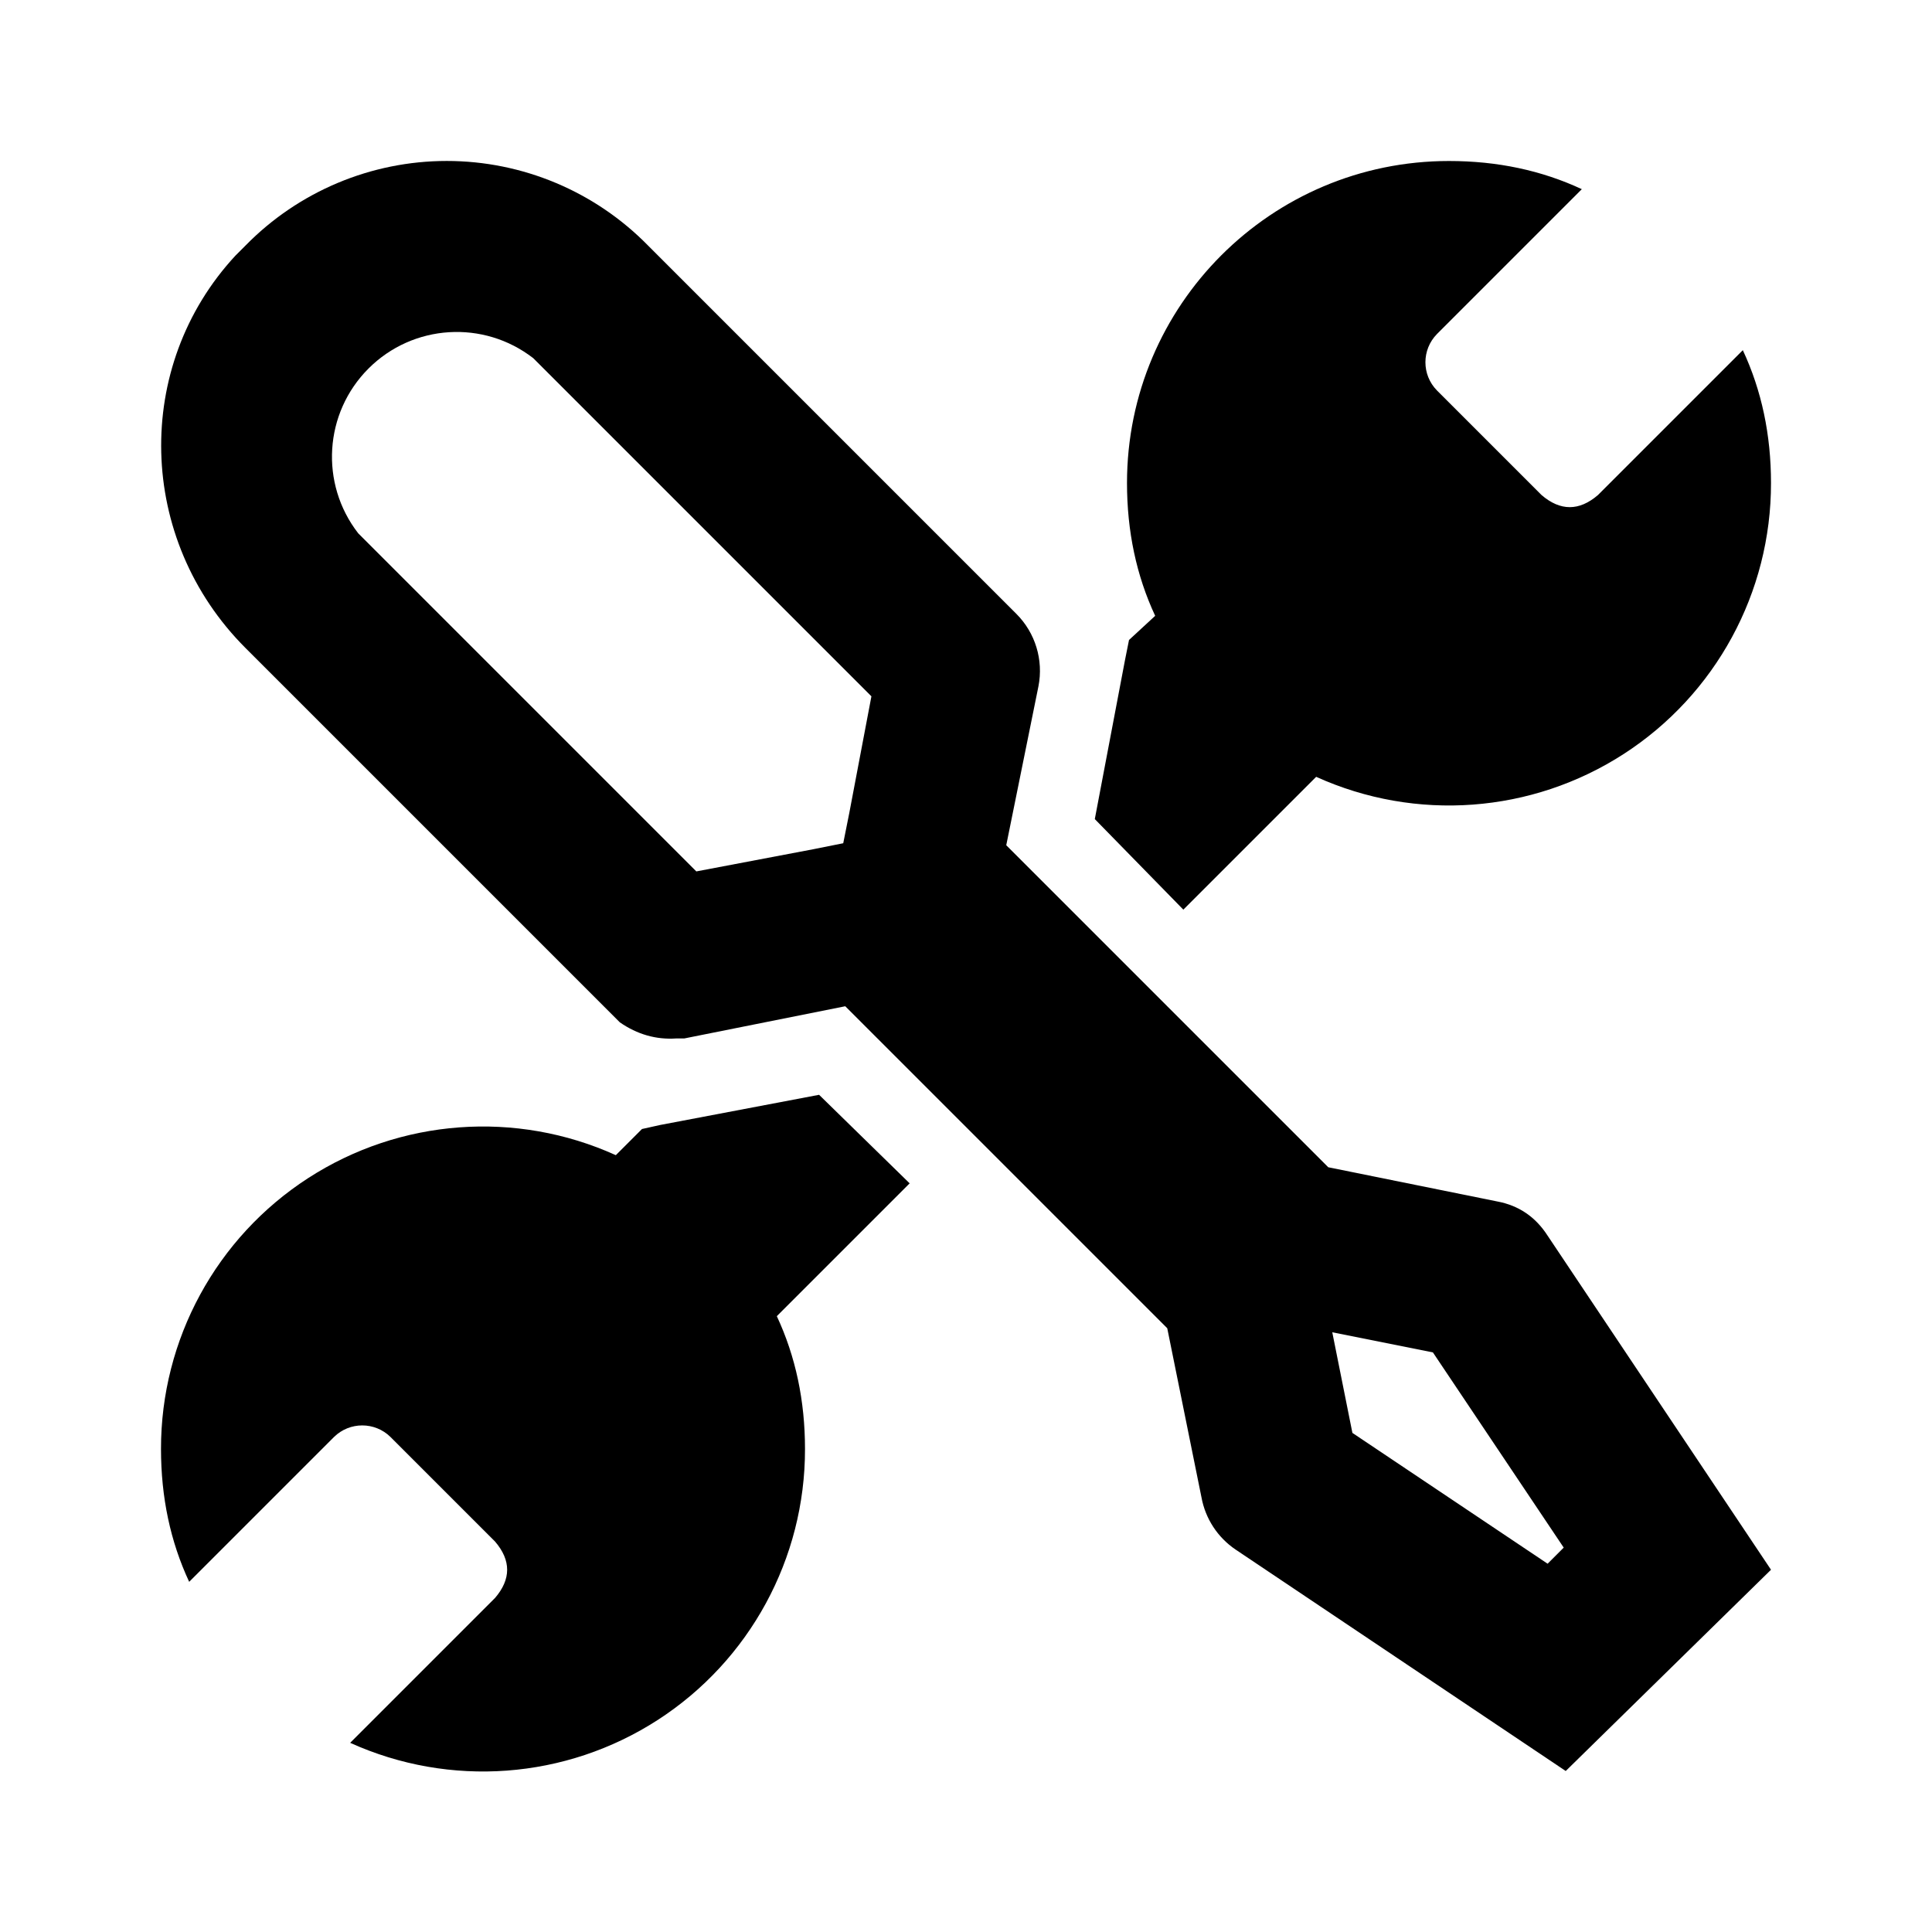
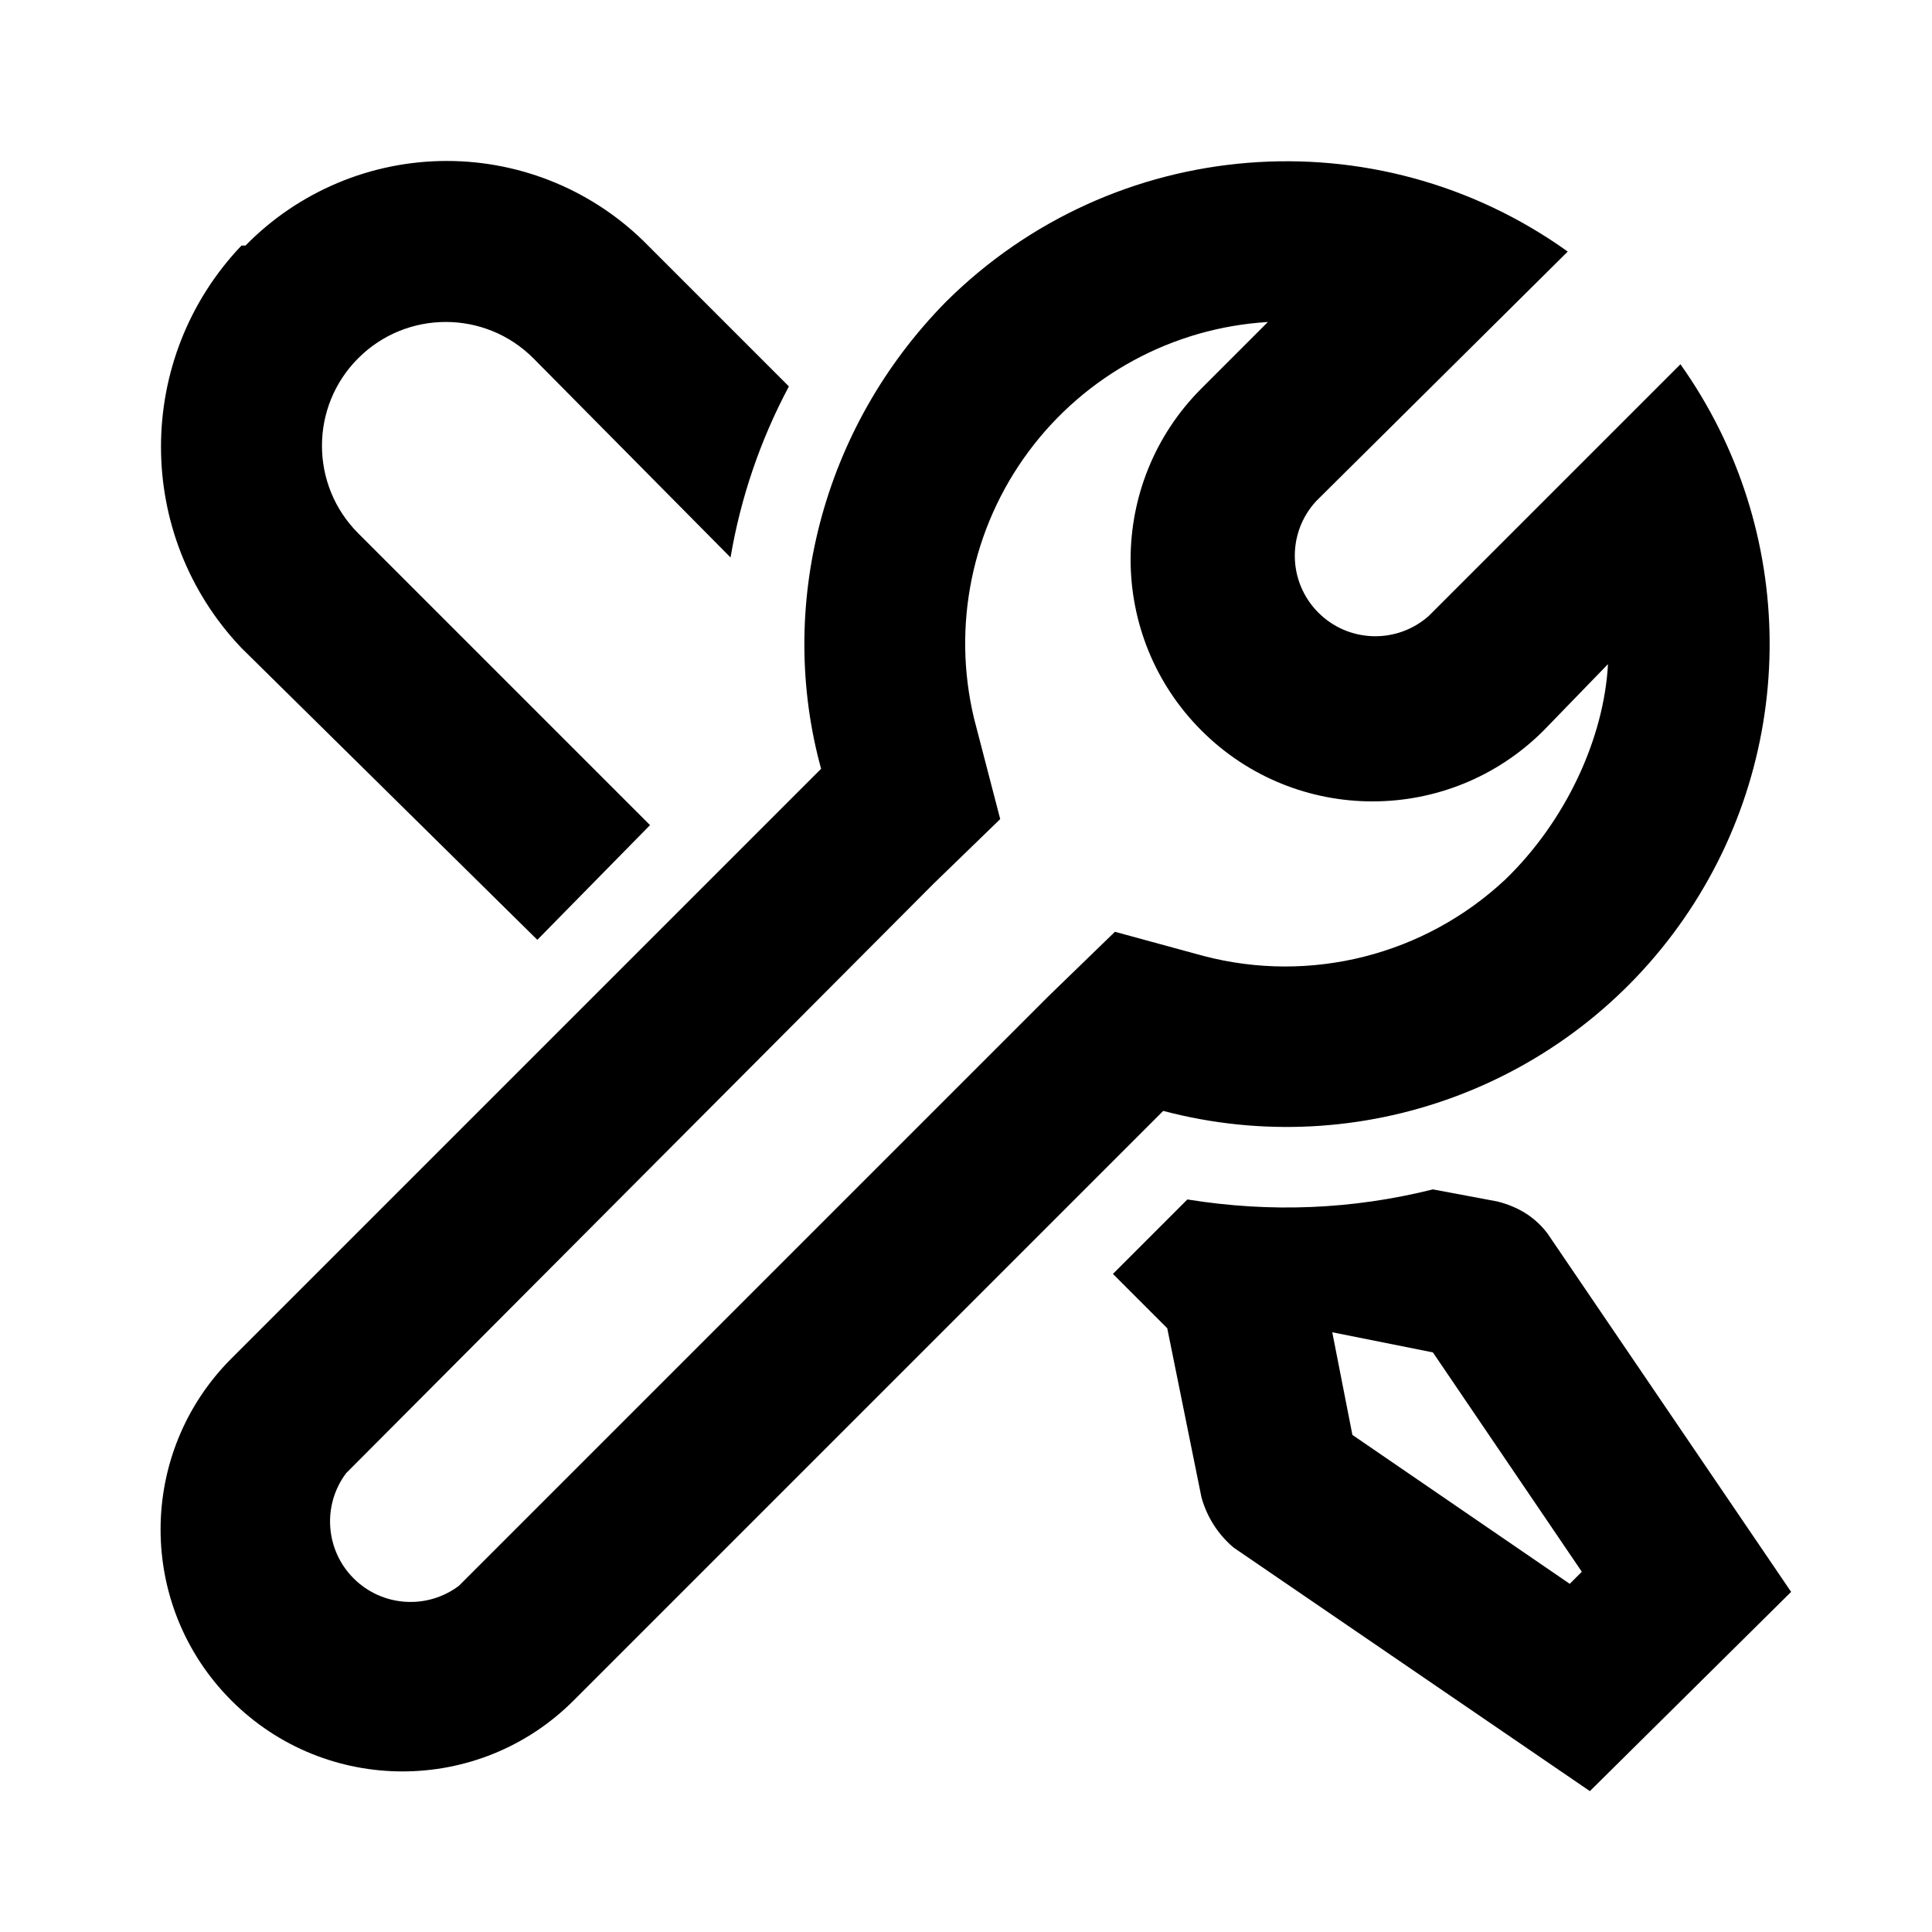
<svg xmlns="http://www.w3.org/2000/svg" viewBox="0 0 96 96">
-   <path fill="currentColor" d="m45.2 58.8-6.6 6.6q1.4 3 1.4 6.6a16 16 0 0 1-22.6 14.6l7.2-7.2q1.2-1.4 0-2.8l-5.2-5.2a2 2 0 0 0-2.8 0l-7.2 7.2Q8 75.6 8 72a16 16 0 0 1 22.6-14.6l1.3-1.3.9-.2 7.9-1.5z" />
-   <path fill="currentColor" d="M12.2 12.2a14 14 0 0 1 20 0l18.3 18.3a4 4 0 0 1 1.1 3.6L50 42l16 16 8.4 1.7q1.6.3 2.5 1.7L88 78 77.8 88 61.4 77a4 4 0 0 1-1.7-2.6L58 66 42 50l-8 1.6h-.4q-1.5.1-2.8-.8l-.3-.3-18.3-18.3c-5.4-5.4-5.6-14-.5-19.5zm55 59 9.7 6.5.8-.8-6.5-9.7-5-1zM26.5 17.8a6.2 6.2 0 0 0-8.7 8.7l16.8 16.8 5.8-1.1 1.5-.3.3-1.5 1.1-5.8z" />
-   <path fill="currentColor" d="M72 8q3.6 0 6.6 1.4l-7.2 7.2a2 2 0 0 0 0 2.8l5.2 5.2q1.4 1.2 2.8 0l7.2-7.2q1.4 3 1.4 6.6a16 16 0 0 1-22.6 14.6l-6.6 6.6-4.4-4.5 1.5-7.9.2-1 1.3-1.2Q56 27.6 56 24A16 16 0 0 1 72 8" />
+   <path fill="currentColor" d="M74.4 59.7q1.6.4 2.5 1.6L89 79.1 79 89 61.3 76.9a5 5 0 0 1-1.6-2.5L58 66l-2.7-2.7 3.7-3.7q6.2 1 12.2-.5zM47 15a24 24 0 0 1 30.9-2.5L65.4 24.9a4 4 0 0 0 5.6 5.7l12.5-12.5a24 24 0 0 1-25.7 37.1L28.5 84.5a12 12 0 0 1-17-17l29.3-29.3c-2.2-8 0-16.9 6.2-23.2m16 1a16 16 0 0 0-14.6 19.7l1.3 5-3.3 3.2-29.2 29.3a4 4 0 0 0 5.6 5.6l29.3-29.3 3.3-3.2 4.4 1.2a16 16 0 0 0 15-3.8c3-2.9 4.9-7 5.1-10.7l-3.2 3.3a12 12 0 0 1-17-17zm4.2 55.3L78 78.7l.6-.6-7.4-10.9-5-1zm-55-59.1a14 14 0 0 1 20 0l7 7a28 28 0 0 0-2.9 8.5l-9.8-9.9a6.1 6.1 0 0 0-8.7 8.7L32.3 41l-5.6 5.7L12 32.2a14.5 14.5 0 0 1 0-20" />
</svg>
